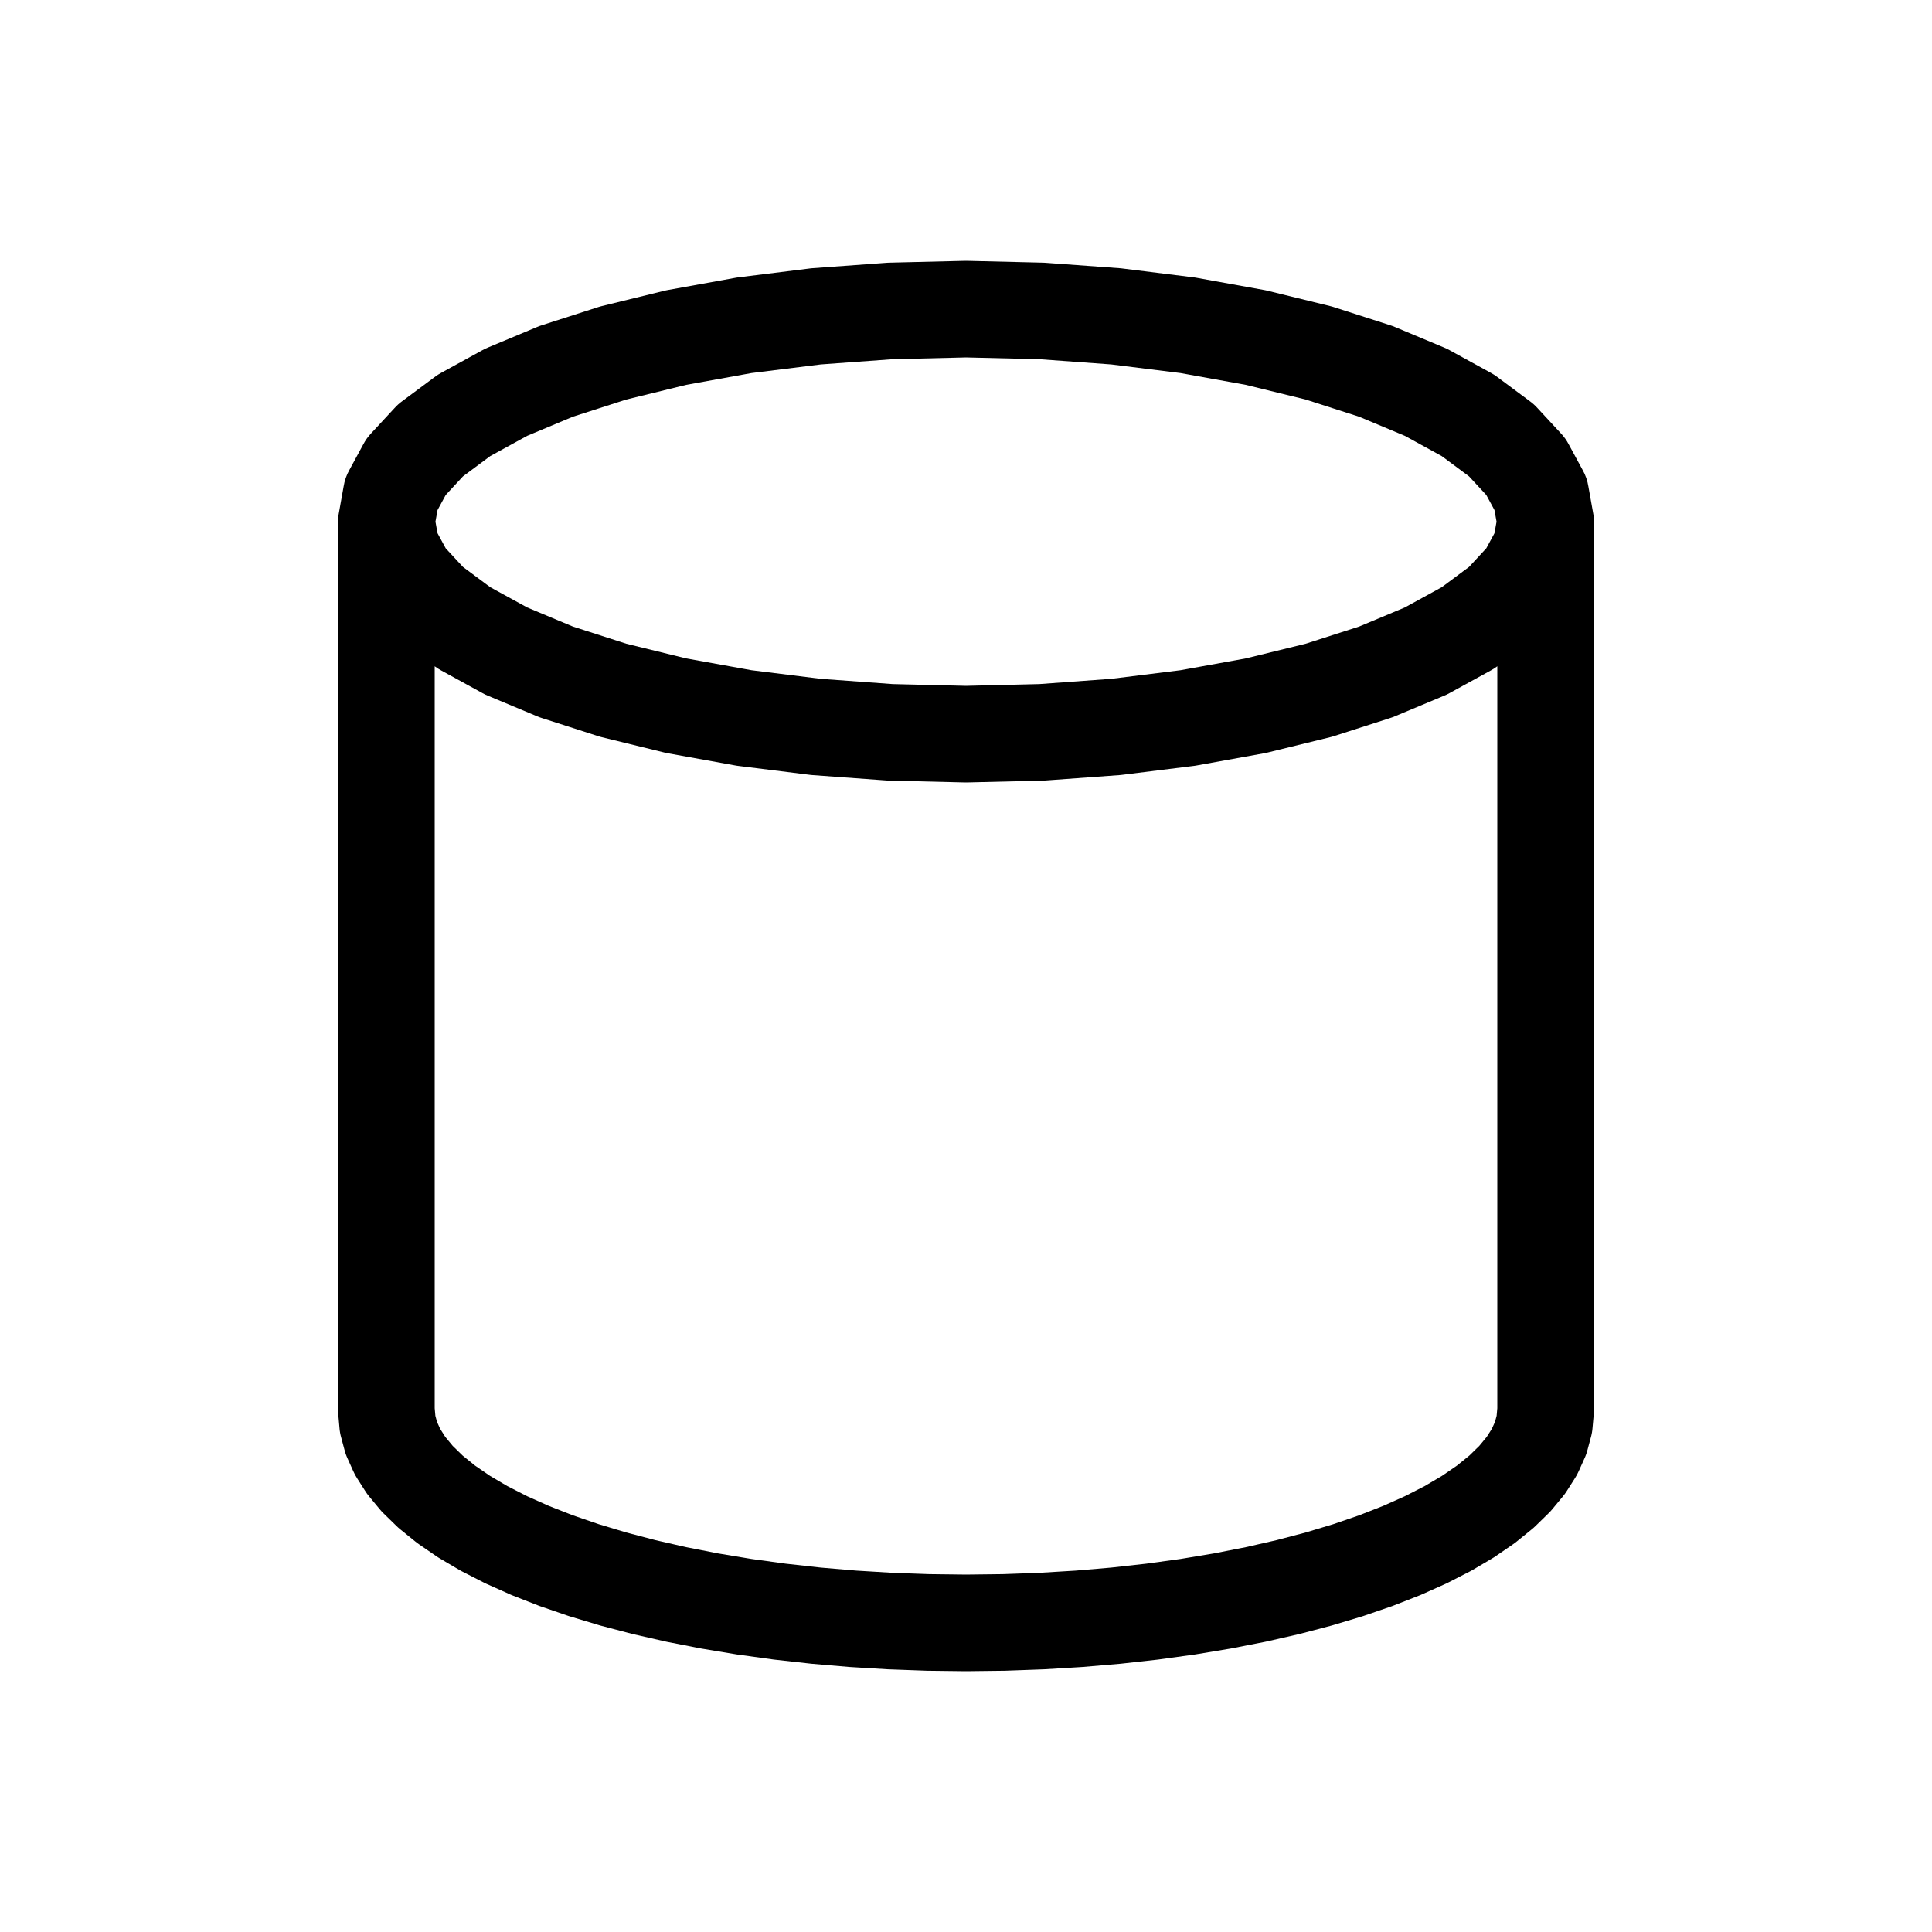
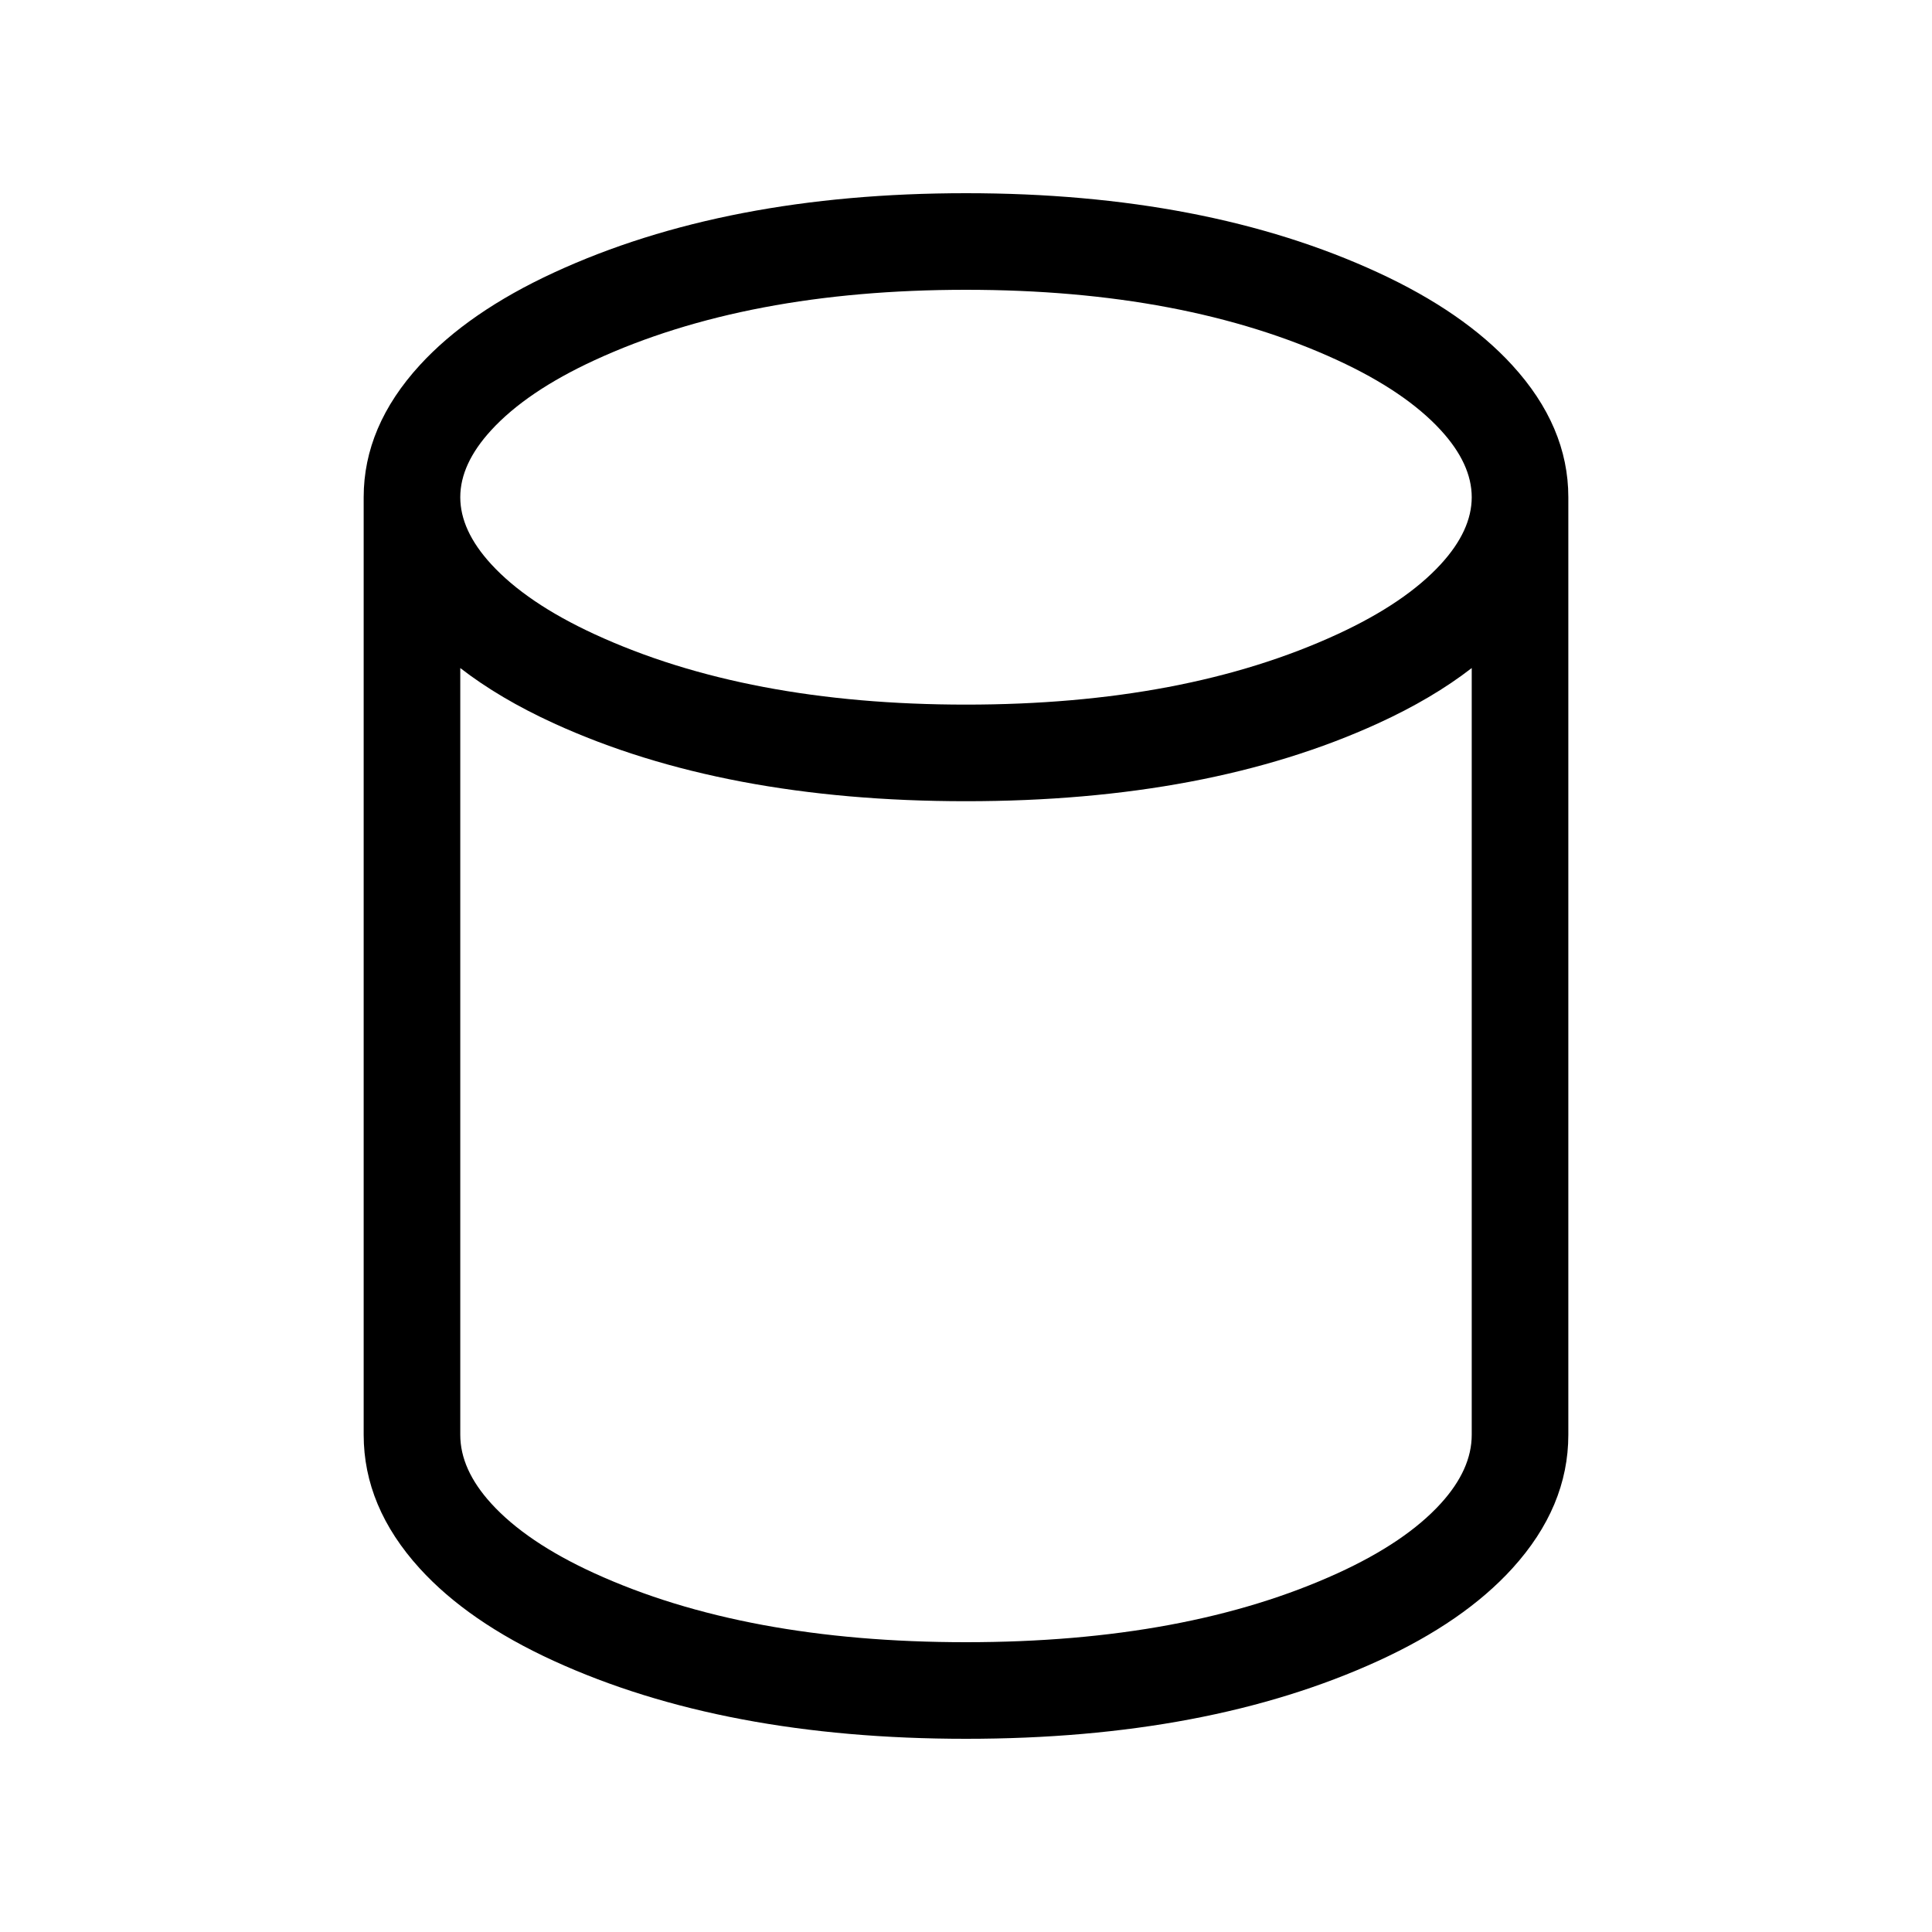
<svg xmlns="http://www.w3.org/2000/svg" viewBox="0 0 500 500">
  <g id="base">
-     <path d="M403.87,112.066C404.294,112.504 404.69,112.978 405.052,113.486C405.414,113.989 405.733,114.513 406.01,115.051L409.565,121.604C409.942,122.262 410.262,122.96 410.517,123.693C410.773,124.422 410.958,125.163 411.073,125.909L412.254,132.516C412.418,133.323 412.503,134.154 412.502,134.998C412.502,135.08 412.501,135.162 412.5,135.244L412.5,364.846C412.503,365.08 412.499,365.316 412.488,365.553C412.478,365.792 412.46,366.03 412.437,366.266L412.151,369.467C412.12,369.907 412.065,370.348 411.986,370.79C411.908,371.227 411.809,371.655 411.688,372.073L410.849,375.198C410.75,375.593 410.631,375.987 410.491,376.378C410.352,376.77 410.194,377.152 410.019,377.523L408.605,380.664C408.459,381.003 408.297,381.337 408.119,381.666C407.942,381.995 407.752,382.313 407.55,382.62L405.543,385.776C405.373,386.051 405.192,386.322 404.998,386.588C404.805,386.853 404.604,387.109 404.394,387.355L401.785,390.509C401.606,390.731 401.419,390.948 401.224,391.159C401.033,391.366 400.837,391.565 400.636,391.756L397.417,394.892C397.248,395.06 397.072,395.225 396.891,395.386C396.705,395.552 396.515,395.712 396.321,395.865L392.505,398.953C392.338,399.091 392.166,399.226 391.989,399.357C391.824,399.48 391.657,399.598 391.488,399.712L387.078,402.737C386.927,402.842 386.774,402.945 386.618,403.044C386.462,403.144 386.304,403.239 386.145,403.331L381.165,406.268L381.07,406.324C380.965,406.386 380.859,406.446 380.752,406.505C380.641,406.566 380.528,406.626 380.414,406.684L380.314,406.736L374.785,409.564L374.697,409.61C374.601,409.659 374.503,409.707 374.405,409.755C374.305,409.802 374.204,409.849 374.102,409.895L374.01,409.936L367.958,412.64L367.875,412.677C367.785,412.717 367.694,412.756 367.603,412.795C367.513,412.832 367.423,412.868 367.333,412.904L367.249,412.937L360.7,415.5L360.623,415.531Q360.496,415.581 360.367,415.628C360.287,415.657 360.207,415.685 360.126,415.713L360.05,415.739L353.033,418.149L352.962,418.174Q352.853,418.211 352.743,418.246C352.664,418.272 352.584,418.297 352.504,418.321L352.431,418.343L344.984,420.584L344.916,420.604C344.844,420.626 344.771,420.647 344.697,420.668C344.629,420.687 344.56,420.706 344.491,420.724L344.424,420.742L336.579,422.803L336.512,422.821C336.437,422.84 336.362,422.859 336.286,422.878C336.229,422.892 336.172,422.905 336.114,422.918L336.055,422.932L327.844,424.804L327.779,424.819C327.702,424.836 327.625,424.853 327.548,424.869C327.5,424.879 327.452,424.889 327.404,424.898L327.351,424.909L318.806,426.583L318.747,426.595C318.684,426.607 318.62,426.619 318.556,426.631Q318.474,426.645 318.392,426.659L318.337,426.668L309.508,428.135L309.451,428.144C309.389,428.155 309.326,428.165 309.264,428.174C309.213,428.182 309.162,428.189 309.111,428.196L309.059,428.203L299.976,429.457L299.925,429.464C299.873,429.471 299.821,429.478 299.769,429.484C299.712,429.491 299.655,429.498 299.598,429.505L299.544,429.511L290.25,430.544L290.205,430.549C290.162,430.554 290.119,430.559 290.076,430.563C290.014,430.569 289.951,430.575 289.888,430.58L289.832,430.585L280.376,431.394L280.328,431.398C280.282,431.402 280.236,431.405 280.189,431.409C280.133,431.413 280.076,431.417 280.019,431.42L279.966,431.424L270.387,432.003L270.334,432.007C270.276,432.01 270.217,432.013 270.159,432.016C270.116,432.018 270.073,432.02 270.03,432.021L269.984,432.023L260.316,432.372L260.262,432.374C260.198,432.376 260.134,432.378 260.07,432.38C260.034,432.38 259.997,432.381 259.961,432.381L259.918,432.382L250.199,432.499L250.15,432.499C250.1,432.5 250.05,432.5 250,432.5C249.95,432.5 249.9,432.5 249.85,432.499L249.801,432.499L240.082,432.382L240.04,432.381C240.003,432.381 239.966,432.38 239.929,432.38C239.866,432.378 239.802,432.376 239.738,432.374L239.684,432.372L230.016,432.023L229.97,432.021C229.927,432.02 229.884,432.018 229.841,432.016C229.783,432.013 229.724,432.01 229.666,432.007L229.613,432.003L220.034,431.424L219.981,431.42C219.923,431.417 219.865,431.413 219.806,431.409Q219.739,431.404 219.672,431.398L219.624,431.394L210.169,430.585L210.112,430.581C210.047,430.575 209.981,430.569 209.915,430.562C209.875,430.558 209.835,430.554 209.795,430.549L209.75,430.544L200.456,429.511L200.402,429.505C200.344,429.498 200.286,429.491 200.228,429.484C200.177,429.478 200.126,429.471 200.075,429.464L200.024,429.457L190.941,428.203L190.889,428.196C190.838,428.189 190.787,428.182 190.736,428.174C190.674,428.165 190.611,428.155 190.549,428.144L190.492,428.135L181.663,426.668L181.608,426.659C181.553,426.65 181.499,426.641 181.444,426.631C181.38,426.619 181.316,426.607 181.253,426.595L181.194,426.583L172.65,424.909L172.596,424.898C172.546,424.888 172.497,424.878 172.447,424.868C172.372,424.852 172.297,424.836 172.221,424.819L172.156,424.804L163.945,422.932L163.886,422.918C163.828,422.905 163.771,422.892 163.714,422.878C163.639,422.859 163.563,422.84 163.488,422.82L163.421,422.803L155.576,420.742L155.509,420.724C155.44,420.706 155.371,420.687 155.302,420.668C155.23,420.647 155.157,420.626 155.084,420.604L155.016,420.584L147.57,418.343L147.496,418.321C147.417,418.297 147.338,418.272 147.258,418.247C147.185,418.223 147.111,418.199 147.038,418.173L146.968,418.149L139.951,415.74L139.874,415.713C139.791,415.685 139.708,415.655 139.625,415.625C139.542,415.594 139.459,415.563 139.377,415.531L139.301,415.501L132.751,412.937L132.667,412.904C132.577,412.869 132.487,412.832 132.397,412.795C132.306,412.756 132.216,412.717 132.125,412.677L132.042,412.64L125.989,409.935L125.898,409.895C125.798,409.85 125.698,409.804 125.598,409.756C125.499,409.709 125.401,409.66 125.303,409.61L125.214,409.564L119.686,406.735L119.585,406.685C119.473,406.627 119.362,406.568 119.251,406.506C119.143,406.447 119.037,406.386 118.931,406.324L118.835,406.268L113.855,403.331C113.696,403.239 113.539,403.144 113.383,403.044C113.226,402.945 113.073,402.842 112.922,402.737L108.513,399.712C108.341,399.597 108.172,399.478 108.006,399.353C107.831,399.224 107.661,399.09 107.495,398.953L103.679,395.865C103.485,395.712 103.295,395.552 103.109,395.386C102.928,395.225 102.752,395.06 102.583,394.891L99.365,391.756C99.162,391.564 98.965,391.363 98.773,391.155C98.579,390.945 98.393,390.73 98.216,390.51L95.606,387.356C95.396,387.109 95.194,386.852 95.001,386.586C94.808,386.321 94.627,386.051 94.457,385.776L92.45,382.62C92.248,382.313 92.058,381.995 91.881,381.665C91.703,381.336 91.541,381.003 91.395,380.665L89.981,377.523C89.806,377.153 89.649,376.772 89.509,376.379C89.369,375.988 89.25,375.594 89.151,375.198L88.312,372.073C88.191,371.653 88.09,371.222 88.013,370.783C87.934,370.343 87.88,369.905 87.849,369.468L87.563,366.265C87.54,366.031 87.523,365.795 87.512,365.557C87.501,365.319 87.497,365.082 87.5,364.846L87.5,135.244C87.498,135.163 87.498,135.082 87.498,135C87.497,134.155 87.582,133.324 87.746,132.516L88.927,125.909C89.043,125.162 89.228,124.418 89.485,123.687C89.74,122.956 90.059,122.26 90.435,121.604L93.989,115.052C94.268,114.511 94.588,113.986 94.951,113.48C95.313,112.975 95.707,112.503 96.13,112.066L102.076,105.644C102.384,105.298 102.715,104.966 103.067,104.65C103.418,104.334 103.783,104.042 104.16,103.772L112.469,97.595C112.749,97.379 113.041,97.174 113.344,96.98C113.646,96.785 113.955,96.606 114.267,96.44L124.829,90.644C125.071,90.508 125.319,90.378 125.572,90.256C125.825,90.134 126.08,90.021 126.337,89.918L138.975,84.634C139.182,84.545 139.392,84.461 139.605,84.382C139.819,84.303 140.034,84.23 140.249,84.164L154.737,79.505C154.917,79.445 155.099,79.389 155.283,79.337C155.467,79.285 155.652,79.237 155.836,79.194L171.915,75.255C172.074,75.214 172.234,75.177 172.396,75.143C172.56,75.108 172.724,75.076 172.888,75.048L190.272,71.904C190.416,71.877 190.561,71.853 190.708,71.83C190.858,71.807 191.007,71.787 191.157,71.769L209.537,69.482C209.674,69.464 209.811,69.448 209.949,69.434C210.088,69.421 210.227,69.409 210.365,69.4L229.419,68.01C229.55,68 229.681,67.992 229.813,67.985C229.947,67.979 230.081,67.974 230.214,67.972L249.608,67.506C249.738,67.502 249.869,67.5 250,67.5C250.1,67.5 250.201,67.501 250.3,67.504L250.392,67.506L269.786,67.972L269.879,67.974C269.982,67.977 270.085,67.98 270.188,67.985C270.288,67.99 270.388,67.996 270.488,68.004L270.581,68.01L289.635,69.4L289.732,69.407C289.839,69.415 289.946,69.424 290.052,69.435C290.158,69.445 290.262,69.457 290.367,69.47L290.463,69.482L308.843,71.769L308.946,71.782C309.062,71.797 309.178,71.813 309.293,71.83C309.405,71.847 309.516,71.866 309.627,71.886L309.728,71.904L327.112,75.048L327.224,75.068C327.352,75.091 327.478,75.116 327.604,75.143C327.728,75.169 327.852,75.197 327.975,75.228L328.085,75.255L344.164,79.194C344.348,79.237 344.531,79.285 344.714,79.336C344.899,79.389 345.082,79.445 345.263,79.505L359.751,84.164C359.967,84.231 360.183,84.304 360.398,84.384C360.61,84.462 360.819,84.545 361.024,84.634L373.662,89.918C373.92,90.022 374.176,90.135 374.429,90.257C374.682,90.379 374.929,90.508 375.171,90.644L385.733,96.44C386.045,96.605 386.352,96.785 386.654,96.979C386.958,97.173 387.25,97.379 387.532,97.595L395.84,103.773C396.216,104.041 396.58,104.333 396.93,104.648C397.283,104.964 397.615,105.297 397.925,105.644L403.87,112.066ZM387.5,172.429C387.229,172.636 386.947,172.834 386.655,173.021C386.353,173.215 386.045,173.395 385.733,173.56L375.17,179.356C374.93,179.492 374.684,179.62 374.433,179.741C374.178,179.864 373.921,179.978 373.662,180.083L361.025,185.366C360.818,185.455 360.608,185.539 360.394,185.618C360.18,185.697 359.966,185.77 359.751,185.836L345.262,190.495C345.085,190.554 344.905,190.609 344.724,190.661C344.537,190.714 344.35,190.762 344.163,190.806L328.086,194.745L327.975,194.773Q327.785,194.819 327.592,194.86C327.47,194.886 327.348,194.91 327.224,194.932L327.113,194.952L309.729,198.095L309.627,198.114C309.514,198.135 309.4,198.153 309.286,198.171C309.173,198.188 309.06,198.204 308.946,198.218L308.844,198.23L290.462,200.518L290.367,200.53C290.265,200.543 290.162,200.555 290.059,200.565C289.951,200.575 289.842,200.585 289.732,200.593L289.634,200.6L270.582,201.99L270.488,201.997C270.386,202.004 270.283,202.01 270.179,202.015C270.079,202.02 269.98,202.023 269.879,202.026L269.787,202.028L250.392,202.494L250.3,202.497C250.201,202.499 250.1,202.5 250,202.5C249.869,202.5 249.738,202.498 249.608,202.494L230.213,202.028C230.083,202.026 229.953,202.022 229.822,202.015C229.687,202.009 229.552,202 229.418,201.99L210.366,200.6C210.225,200.591 210.084,200.579 209.942,200.565C209.807,200.551 209.672,200.536 209.538,200.518L191.156,198.23C191.009,198.213 190.862,198.193 190.714,198.171C190.566,198.148 190.418,198.123 190.271,198.095L172.887,194.952C172.727,194.924 172.568,194.894 172.408,194.86C172.242,194.825 172.077,194.786 171.914,194.745L155.837,190.806C155.649,190.762 155.461,190.713 155.273,190.66C155.093,190.609 154.915,190.554 154.739,190.496L140.248,185.836C140.035,185.77 139.822,185.698 139.609,185.619C139.394,185.54 139.183,185.456 138.975,185.366L126.338,180.082C126.077,179.977 125.819,179.863 125.563,179.739C125.313,179.619 125.068,179.491 124.83,179.356L114.268,173.56C113.954,173.394 113.646,173.214 113.344,173.02C113.052,172.833 112.771,172.636 112.5,172.429L112.5,364.443L112.675,366.404L113.094,367.964L113.912,369.78L115.24,371.869L117.164,374.194L119.729,376.693L122.948,379.298L126.814,381.95L131.306,384.599L136.397,387.204L142.055,389.731L148.244,392.155L154.931,394.451L162.077,396.601L169.643,398.589L177.592,400.402L185.883,402.027L194.476,403.454L203.33,404.676L212.4,405.685L221.647,406.475L231.024,407.043L240.491,407.385L250,407.499L259.509,407.385L268.976,407.043L278.353,406.475L287.6,405.685L296.67,404.676L305.524,403.454L314.117,402.027L322.408,400.402L330.357,398.589L337.923,396.601L345.069,394.451L351.756,392.155L357.945,389.731L363.603,387.204L368.694,384.599L373.186,381.95L377.052,379.298L380.271,376.693L382.836,374.194L384.76,371.869L386.088,369.78L386.906,367.964L387.325,366.404L387.5,364.443L387.5,172.429ZM384.65,128.105L380.195,123.293L373.136,118.045L363.57,112.795L351.734,107.846L337.909,103.401L322.398,99.601L305.517,96.548L287.595,94.318L268.974,92.96L250,92.504L231.026,92.96L212.405,94.318L194.483,96.548L177.602,99.601L162.091,103.401L148.266,107.846L136.43,112.795L126.864,118.044L119.805,123.293L115.35,128.105L113.233,132.007L112.698,135L113.233,137.993L115.35,141.895L119.805,146.707L126.864,151.956L136.43,157.205L148.266,162.153L162.091,166.599L177.602,170.399L194.483,173.452L212.405,175.682L231.026,177.04L250,177.496L268.974,177.04L287.595,175.682L305.517,173.452L322.398,170.399L337.909,166.599L351.734,162.154L363.57,157.205L373.136,151.955L380.195,146.707L384.65,141.895L386.767,137.993L387.302,135L386.767,132.007L384.65,128.105Z" />
+     <path d="M356.626,70.532C371.376,77.339 382.944,85.319 391.331,94.471C401.032,105.057 405.882,116.459 405.882,128.676L405.882,371.324C405.882,383.746 401.053,395.269 391.395,405.892C383.029,415.096 371.454,423.079 356.67,429.841C327.292,443.28 291.735,450 250,450C208.265,450 172.708,443.28 143.33,429.841C128.546,423.079 116.971,415.096 108.605,405.892C98.947,395.269 94.118,383.746 94.118,371.324L94.118,128.714L94.118,128.676C94.118,116.459 98.968,105.057 108.669,94.471C117.056,85.319 128.624,77.339 143.374,70.532C173.032,56.844 208.574,50 250,50C291.426,50 326.968,56.844 356.626,70.532ZM356.67,187.194C327.292,200.633 291.735,207.353 250,207.353C208.265,207.353 172.708,200.633 143.33,187.194C133.974,182.915 125.903,178.146 119.118,172.889L119.118,371.324C119.118,377.302 121.779,383.219 127.103,389.076C133.174,395.754 142.05,401.764 153.729,407.107C179.806,419.036 211.896,425 250,425C288.104,425 320.194,419.036 346.271,407.107C357.95,401.764 366.826,395.754 372.897,389.076C378.221,383.22 380.882,377.302 380.882,371.324L380.882,172.889C374.097,178.146 366.026,182.915 356.67,187.194ZM119.118,128.7C119.125,134.428 121.786,140.192 127.101,145.992C133.225,152.674 142.141,158.718 153.85,164.122C180.184,176.276 212.234,182.353 250,182.353C287.766,182.353 319.816,176.276 346.15,164.122C357.859,158.718 366.775,152.674 372.899,145.992C378.221,140.184 380.882,134.412 380.882,128.676C380.882,122.941 378.221,117.169 372.899,111.361C366.775,104.679 357.859,98.635 346.15,93.231C319.816,81.077 287.766,75 250,75C212.234,75 180.184,81.077 153.85,93.231C142.141,98.635 133.225,104.679 127.101,111.361C121.784,117.164 119.123,122.93 119.118,128.661L119.118,128.676L119.118,128.7Z" />
  </g>
</svg>
